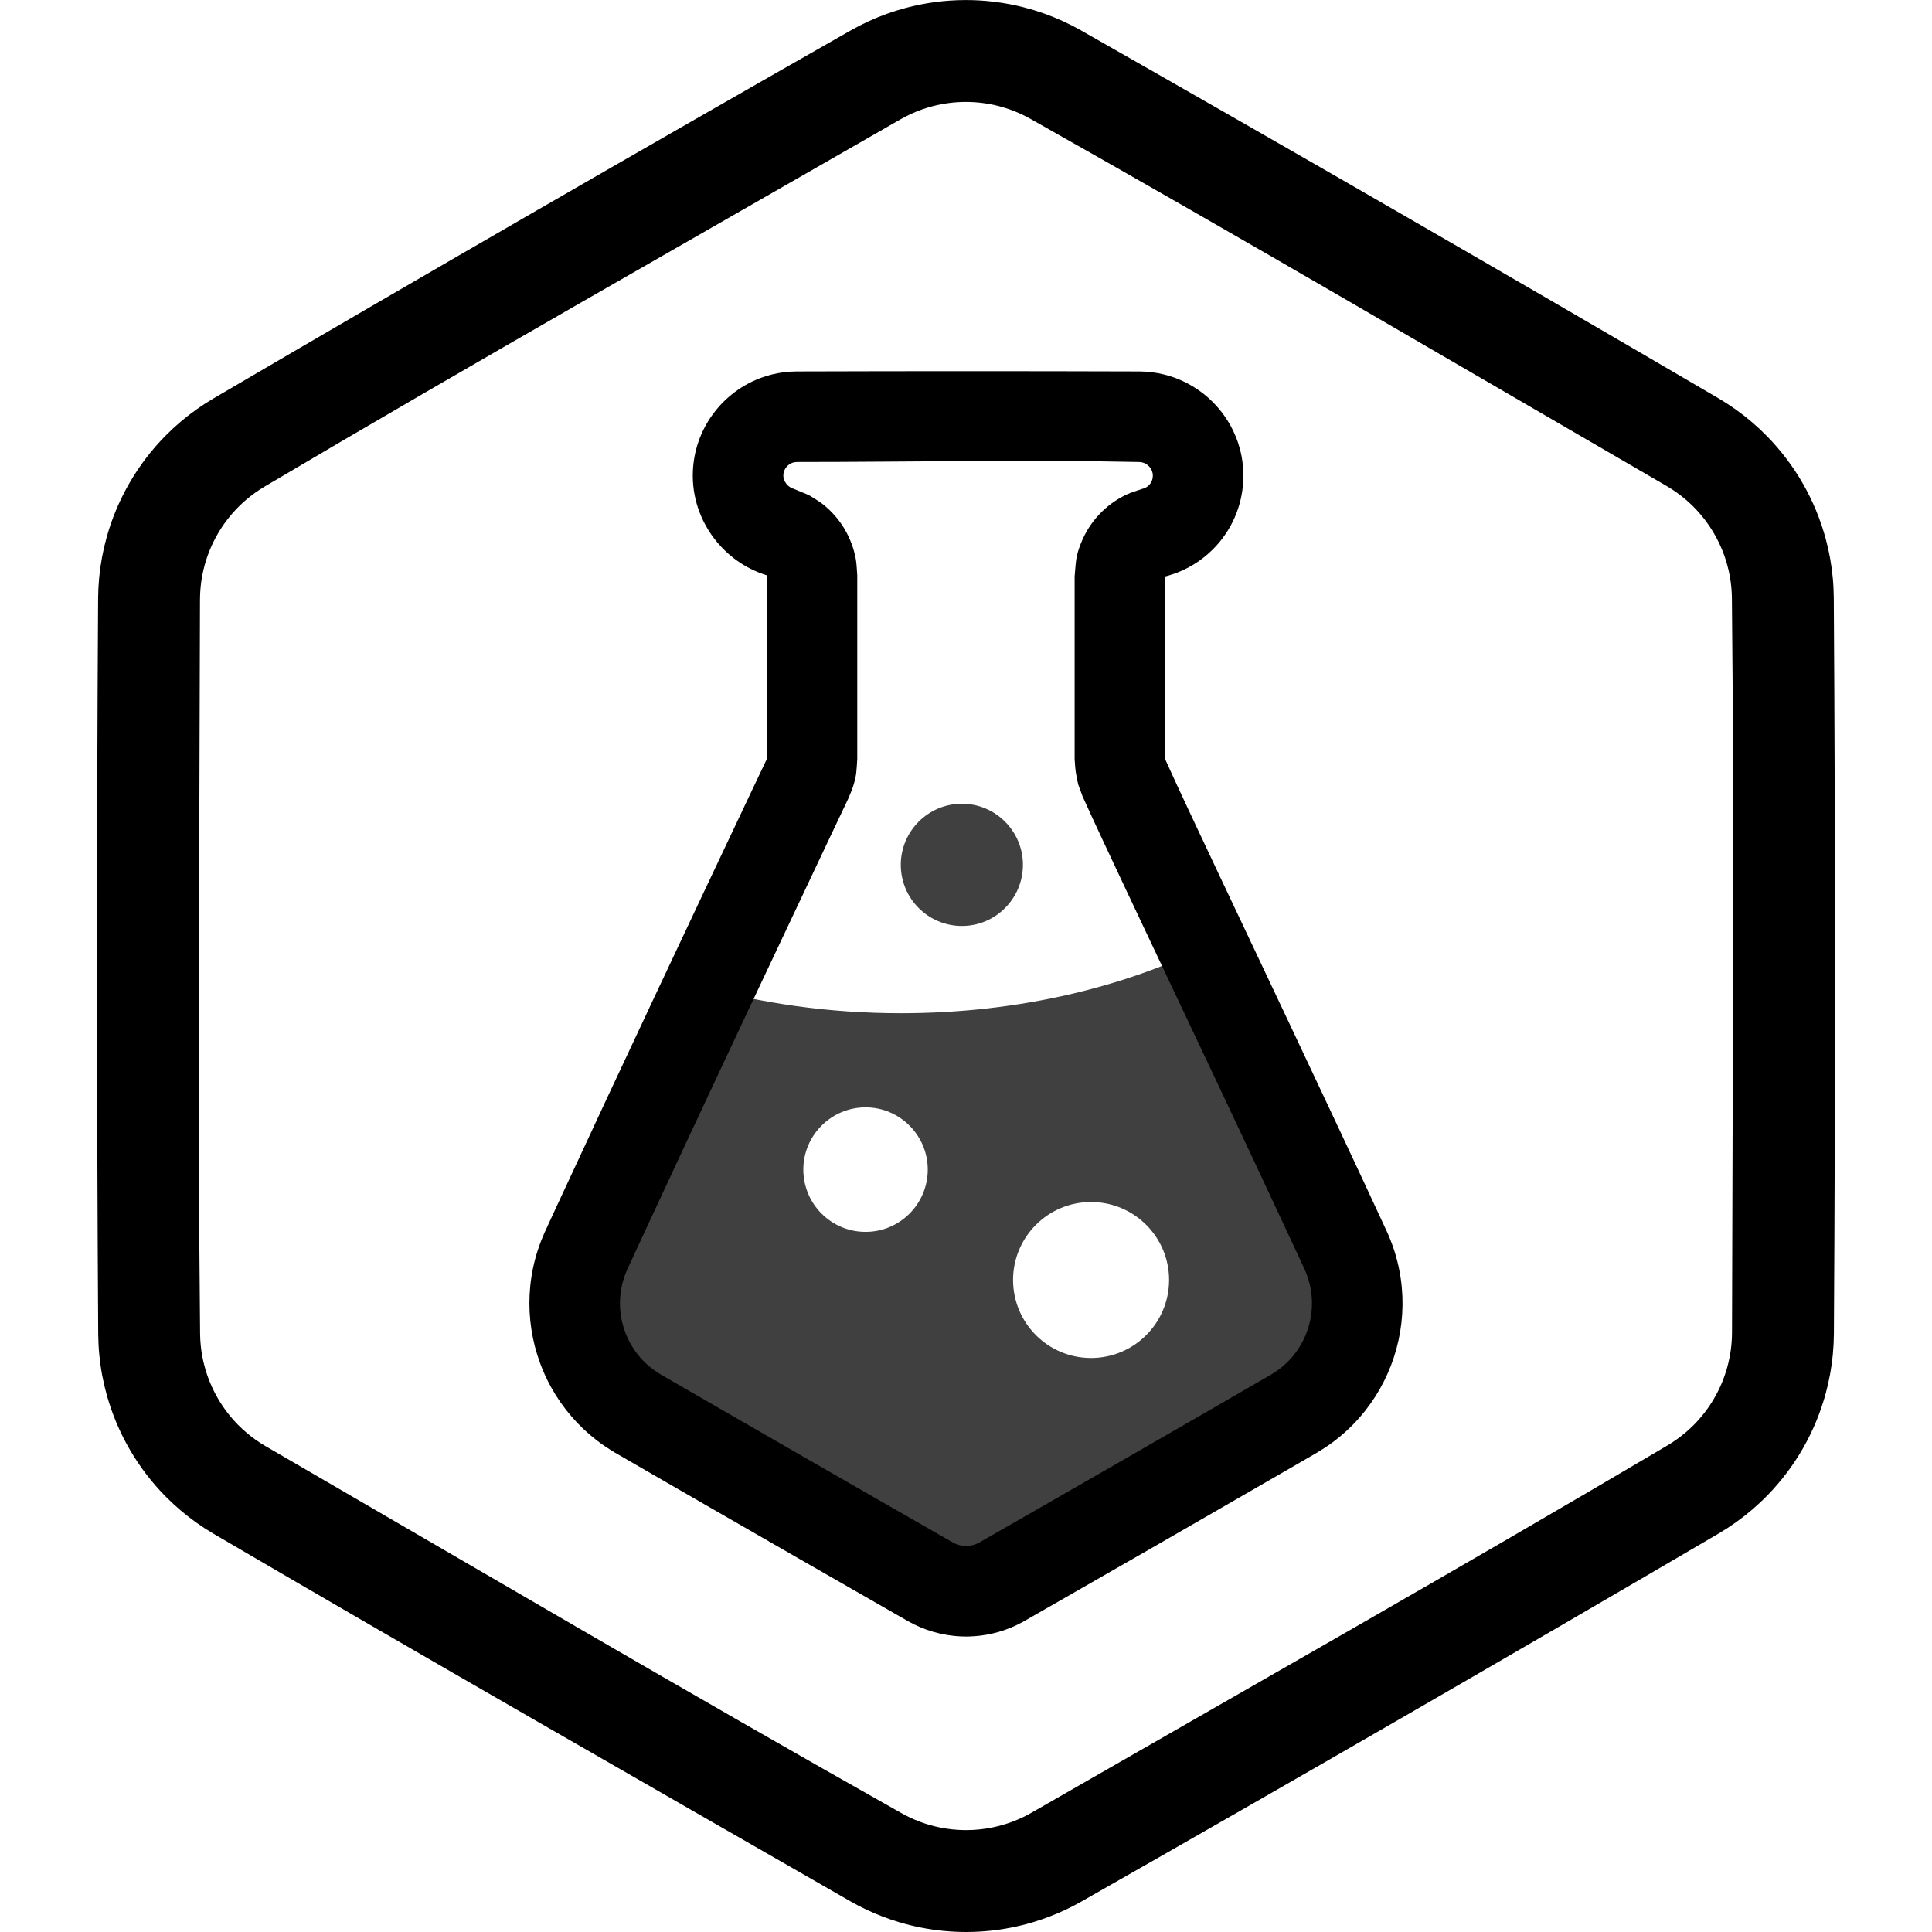
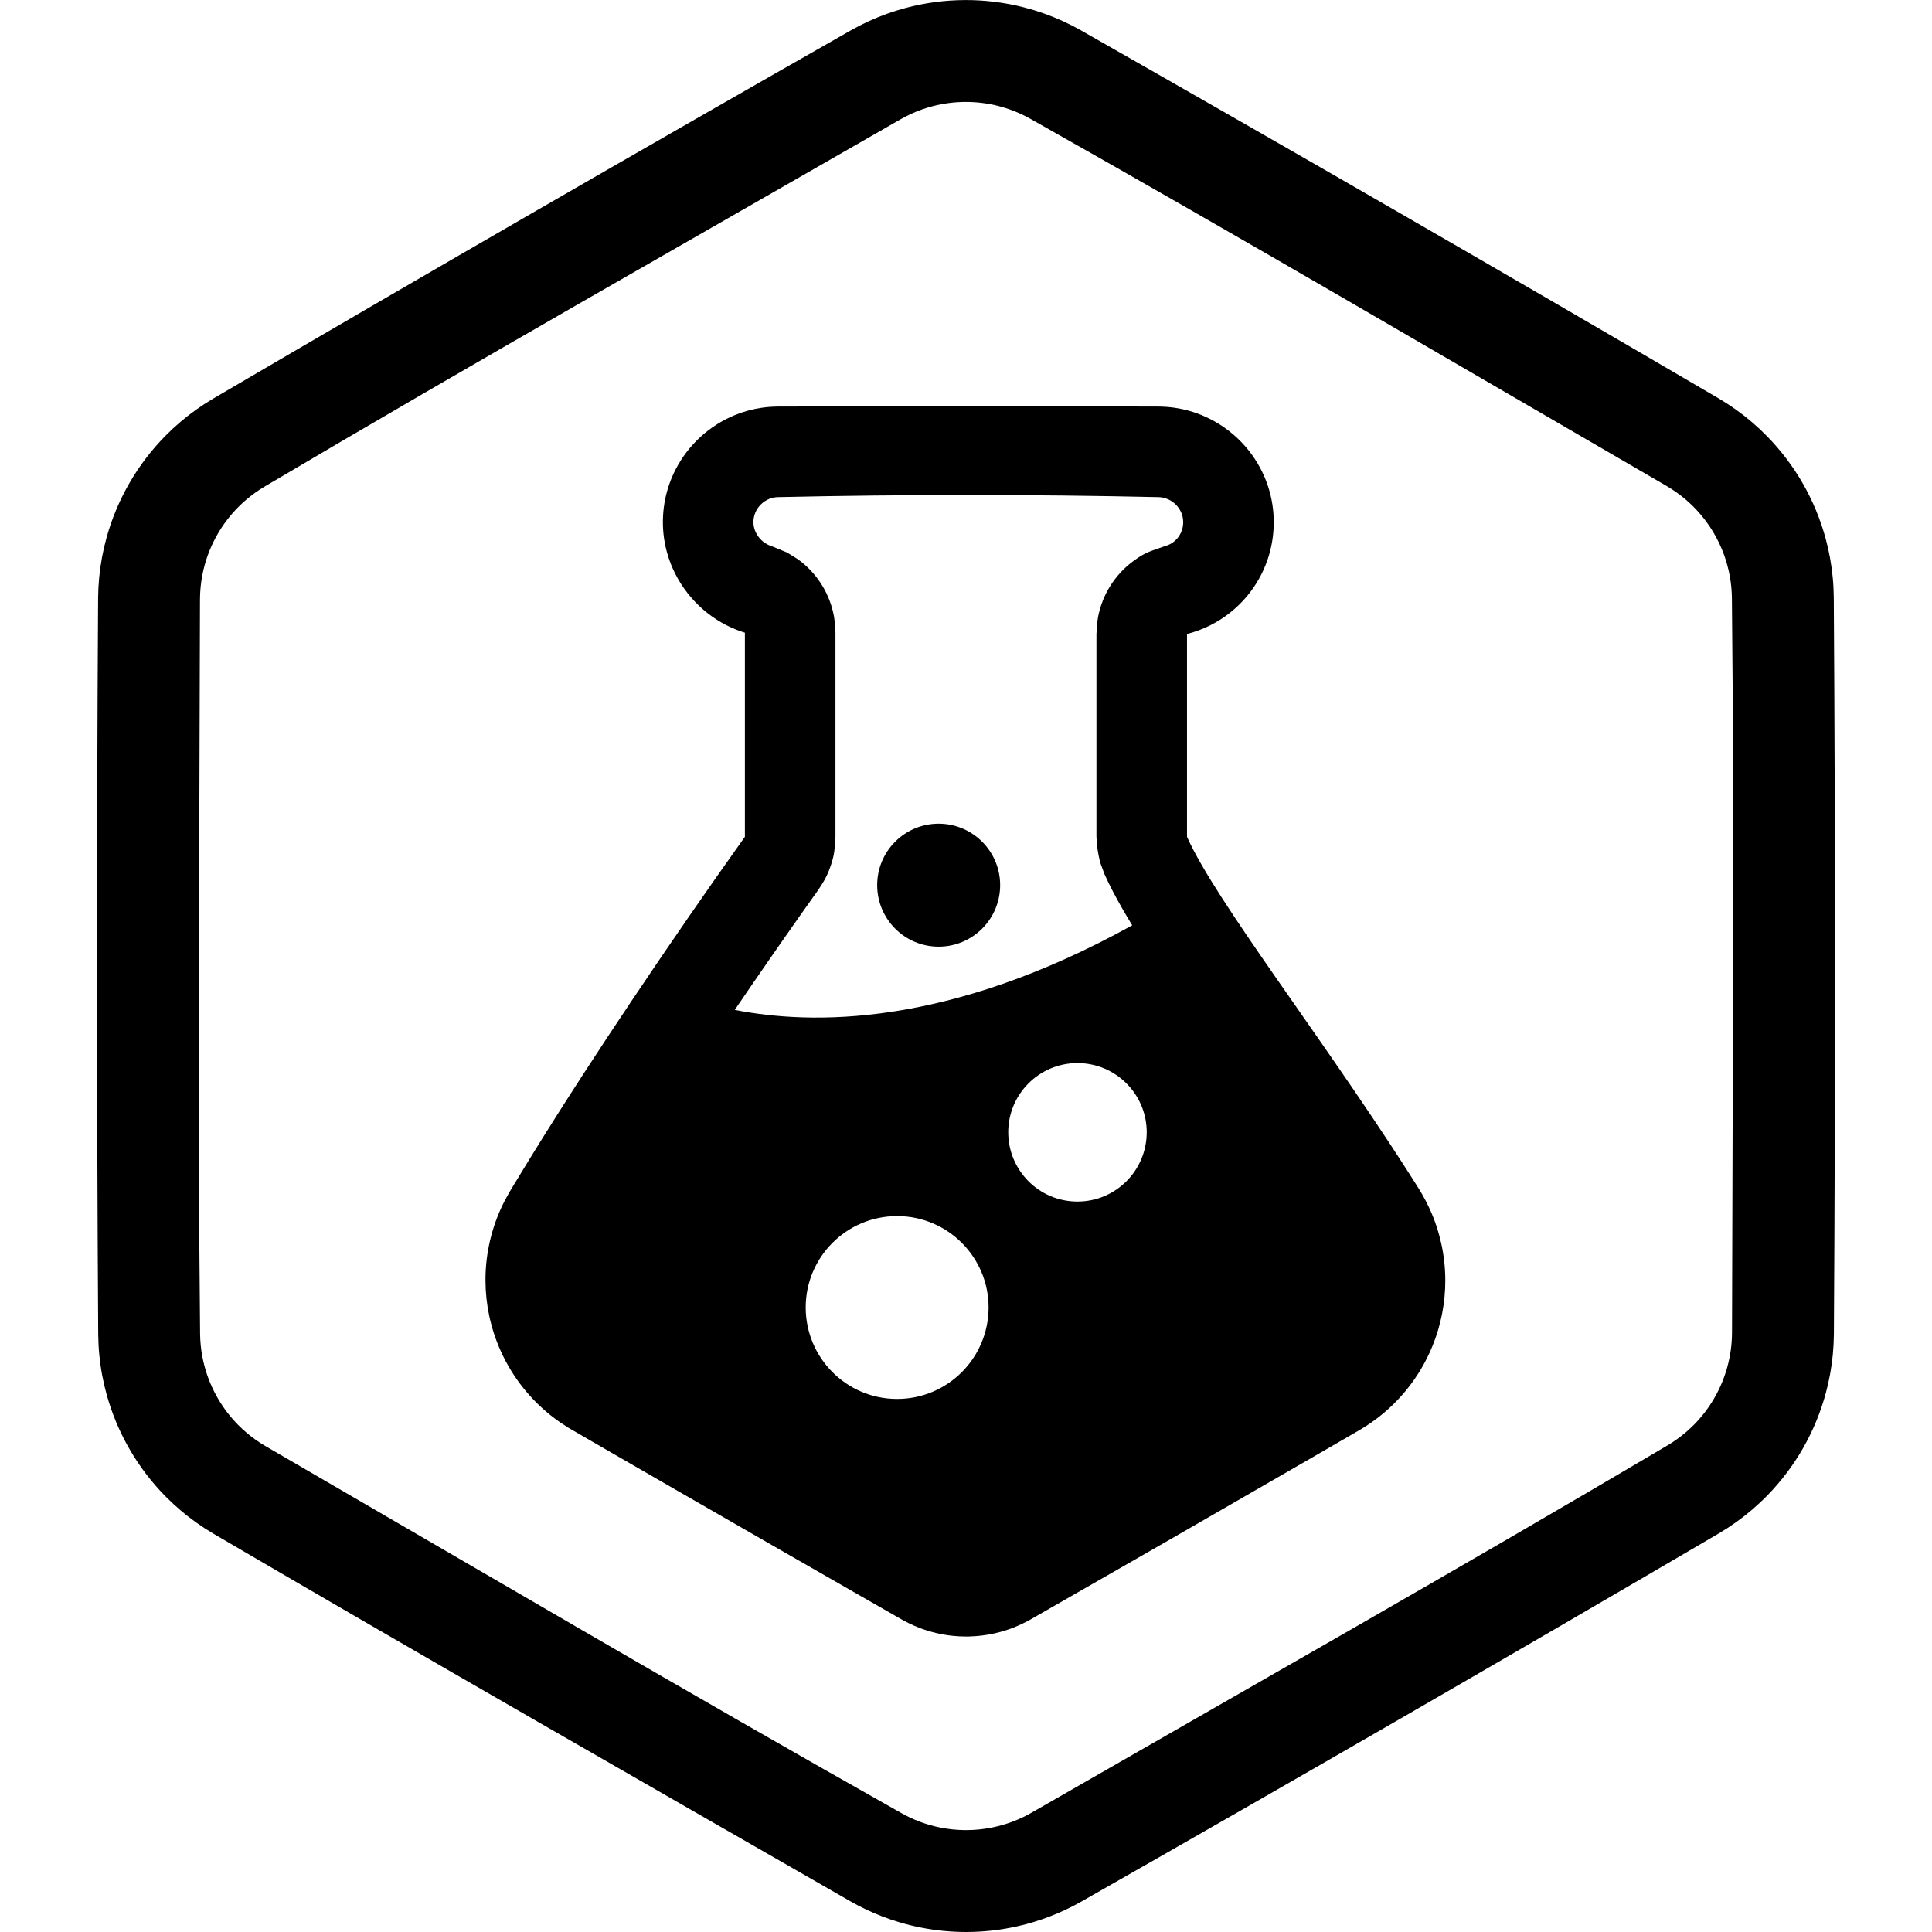
<svg xmlns="http://www.w3.org/2000/svg" width="100%" height="100%" viewBox="0 0 512 512" version="1.1" xml:space="preserve" style="fill-rule:evenodd;clip-rule:evenodd;stroke-linejoin:round;stroke-miterlimit:1.414;">
  <g id="Layer1">
    <path d="M256.036,511.998c-2.004,-0.004 -4.007,-0.097 -6.003,-0.291c-4.007,-0.39 -7.975,-1.171 -11.831,-2.33c-3.006,-0.905 -5.943,-2.038 -8.778,-3.388c-1.396,-0.665 -2.765,-1.385 -4.109,-2.15c-56.329,-32.354 -112.726,-64.594 -168.784,-97.417c-1.551,-0.917 -3.065,-1.894 -4.533,-2.94c-2.827,-2.014 -5.485,-4.267 -7.934,-6.727c-3.721,-3.736 -6.96,-7.95 -9.616,-12.506c-2.655,-4.554 -4.725,-9.448 -6.143,-14.525c-0.979,-3.506 -1.648,-7.098 -1.995,-10.721c-0.173,-1.794 -0.262,-3.594 -0.281,-5.396c-0.416,-65.045 -0.425,-130.094 -0.028,-195.139c0.018,-1.801 0.108,-3.601 0.279,-5.395c0.347,-3.623 1.014,-7.216 1.992,-10.722c1.417,-5.078 3.486,-9.972 6.14,-14.527c2.654,-4.557 5.892,-8.771 9.612,-12.509c2.449,-2.46 5.105,-4.714 7.932,-6.729c1.468,-1.046 2.982,-2.024 4.532,-2.941c56.123,-32.882 112.452,-65.415 168.982,-97.593c1.569,-0.885 3.173,-1.708 4.812,-2.456c3.158,-1.442 6.438,-2.616 9.793,-3.508c5.097,-1.354 10.365,-2.053 15.638,-2.075c5.272,-0.022 10.545,0.632 15.652,1.943c3.525,0.905 6.97,2.122 10.282,3.633c1.639,0.748 3.243,1.57 4.813,2.454c56.538,32.162 112.877,64.679 169.009,97.545c1.551,0.917 3.065,1.895 4.533,2.94c2.964,2.112 5.742,4.486 8.289,7.086c3.689,3.766 6.893,8.005 9.512,12.581c2.618,4.577 4.649,9.488 6.026,14.578c0.907,3.352 1.53,6.779 1.861,10.235c0.173,1.794 0.262,3.593 0.281,5.395c0.416,65.045 0.425,130.094 0.028,195.139c-0.018,1.802 -0.108,3.602 -0.279,5.395c-0.331,3.456 -0.953,6.884 -1.859,10.235c-1.375,5.091 -3.405,10.003 -6.022,14.581c-2.617,4.576 -5.82,8.816 -9.508,12.583c-2.547,2.601 -5.323,4.976 -8.287,7.088c-1.468,1.046 -2.982,2.024 -4.532,2.941c-56.123,32.883 -112.452,65.415 -168.982,97.594c-1.346,0.759 -2.717,1.473 -4.115,2.132c-2.839,1.338 -5.779,2.46 -8.788,3.353c-3.699,1.097 -7.5,1.846 -11.338,2.236c-1.912,0.195 -3.831,0.296 -5.752,0.315c-0.167,0.001 -0.334,0.002 -0.501,0.003ZM256.033,484.997c1.13,-0.002 2.26,-0.055 3.385,-0.164c2.353,-0.23 4.682,-0.699 6.941,-1.399c1.644,-0.509 3.25,-1.142 4.801,-1.889c0.743,-0.358 1.472,-0.743 2.189,-1.151c56.264,-32.341 112.734,-64.333 168.591,-97.371c0.873,-0.521 1.724,-1.076 2.549,-1.669c1.586,-1.141 3.077,-2.415 4.45,-3.806c2.055,-2.083 3.847,-4.424 5.319,-6.952c1.497,-2.569 2.664,-5.328 3.462,-8.192c0.551,-1.974 0.927,-3.998 1.122,-6.038c0.102,-1.061 0.152,-2.126 0.159,-3.191c0.122,-64.897 0.651,-129.797 -0.03,-194.69c-0.014,-0.967 -0.065,-1.934 -0.157,-2.898c-0.187,-1.946 -0.538,-3.876 -1.048,-5.763c-0.801,-2.962 -1.995,-5.815 -3.541,-8.466c-1.473,-2.528 -3.265,-4.868 -5.32,-6.95c-1.407,-1.424 -2.938,-2.727 -4.568,-3.889c-0.869,-0.618 -1.766,-1.195 -2.686,-1.733c-56.137,-32.559 -112.08,-65.463 -168.62,-97.319c-0.888,-0.495 -1.794,-0.955 -2.72,-1.372c-1.782,-0.804 -3.631,-1.457 -5.522,-1.951c-2.877,-0.751 -5.849,-1.131 -8.821,-1.131c-2.973,0 -5.945,0.382 -8.822,1.133c-1.937,0.507 -3.83,1.181 -5.652,2.012c-0.97,0.443 -1.917,0.931 -2.843,1.459c-56.265,32.339 -112.735,64.329 -168.591,97.37c-0.872,0.521 -1.724,1.076 -2.549,1.67c-1.548,1.113 -3.005,2.353 -4.35,3.705c-2.131,2.141 -3.981,4.559 -5.49,7.175c-1.487,2.575 -2.642,5.34 -3.429,8.206c-0.531,1.931 -0.894,3.908 -1.084,5.902c-0.102,1.061 -0.152,2.125 -0.159,3.191c-0.126,64.896 -0.655,129.796 0.03,194.689c0.014,0.968 0.065,1.935 0.157,2.898c0.187,1.947 0.538,3.877 1.048,5.764c0.814,3.007 2.032,5.902 3.612,8.587c1.459,2.481 3.227,4.78 5.25,6.829c1.407,1.424 2.937,2.727 4.568,3.889c0.868,0.618 1.765,1.194 2.685,1.733c56.136,32.561 112.077,65.468 168.62,97.318c0.761,0.425 1.536,0.824 2.326,1.192c1.602,0.747 3.26,1.371 4.956,1.866c1.996,0.583 4.045,0.986 6.113,1.204c1.031,0.109 2.066,0.169 3.103,0.188c0.189,0.003 0.377,0.004 0.566,0.004Z" style="fill:#000;fill-rule:nonzero;" />
-     <path d="M256.012,433.694c-1.021,-0.004 -2.042,-0.053 -3.058,-0.154c-2.54,-0.254 -5.049,-0.819 -7.452,-1.682c-1.094,-0.392 -2.166,-0.846 -3.208,-1.36c-0.472,-0.232 -0.936,-0.479 -1.396,-0.732c-1.693,-0.943 -3.365,-1.922 -5.047,-2.884c-16.166,-9.251 -32.32,-18.523 -48.458,-27.822c-4.842,-2.79 -9.682,-5.582 -14.521,-8.377c-1.613,-0.931 -3.225,-1.863 -4.838,-2.795c-1.692,-0.978 -3.387,-1.951 -5.075,-2.935c-0.237,-0.14 -0.473,-0.281 -0.707,-0.423c-1.389,-0.853 -2.735,-1.771 -4.029,-2.762c-2.456,-1.883 -4.72,-4.016 -6.745,-6.357c-2.043,-2.362 -3.843,-4.934 -5.363,-7.662c-1.55,-2.781 -2.809,-5.723 -3.753,-8.763c-1.82,-5.866 -2.452,-12.087 -1.835,-18.198c0.329,-3.263 1.012,-6.489 2.032,-9.606c0.508,-1.555 1.104,-3.08 1.77,-4.575c1.145,-2.481 2.292,-4.963 3.439,-7.443c8.516,-18.388 17.102,-36.743 25.721,-55.082c8.74,-18.597 17.517,-37.178 26.317,-55.747l1.832,-3.861l1.545,-3.254l0,-48.771c-0.267,-0.083 -0.266,-0.083 -0.533,-0.169c-0.264,-0.089 -0.263,-0.089 -0.527,-0.18c-0.349,-0.125 -0.696,-0.253 -1.04,-0.39c-0.77,-0.307 -1.525,-0.649 -2.264,-1.024c-2.435,-1.237 -4.682,-2.837 -6.653,-4.727c-2.684,-2.574 -4.851,-5.68 -6.327,-9.093c-1.284,-2.97 -2.039,-6.163 -2.208,-9.394c-0.149,-2.848 0.148,-5.72 0.877,-8.478c0.66,-2.495 1.675,-4.894 3.003,-7.107c1.651,-2.752 3.782,-5.212 6.269,-7.24c2.329,-1.9 4.965,-3.419 7.781,-4.472c1.975,-0.739 4.036,-1.248 6.128,-1.515c1.105,-0.141 2.217,-0.211 3.332,-0.221c30.328,-0.097 60.657,-0.096 90.985,0c1.117,0.01 2.232,0.08 3.34,0.221c2.098,0.267 4.163,0.776 6.144,1.515c3.134,1.169 6.047,2.912 8.565,5.114c2.798,2.448 5.099,5.455 6.718,8.802c1.06,2.189 1.826,4.519 2.271,6.91c0.571,3.066 0.615,6.23 0.139,9.312c-0.485,3.146 -1.519,6.202 -3.047,8.994c-1.702,3.109 -4.008,5.88 -6.755,8.119c-1.97,1.607 -4.163,2.938 -6.498,3.944c-1.237,0.533 -2.512,0.971 -3.812,1.322l-0.141,0.037l-0.142,0.036l0,48.455c2.069,4.601 4.205,9.172 6.344,13.741c2.65,5.663 5.318,11.318 7.987,16.972c6.091,12.892 12.193,25.778 18.284,38.669c8.805,18.651 17.589,37.312 26.254,56.028c0.112,0.251 0.222,0.503 0.331,0.755c0.637,1.501 1.203,3.03 1.682,4.589c0.935,3.043 1.551,6.183 1.834,9.354c0.553,6.197 -0.177,12.493 -2.12,18.404c-1.917,5.83 -5.007,11.262 -9.048,15.881c-2.157,2.465 -4.581,4.696 -7.214,6.644c-1.314,0.971 -2.681,1.867 -4.088,2.698c-1.687,0.984 -3.38,1.958 -5.07,2.936c-1.612,0.932 -3.223,1.863 -4.835,2.795c-11.281,6.518 -22.568,13.026 -33.863,19.521c-11.296,6.494 -22.599,12.974 -33.908,19.445c-0.253,0.141 -0.253,0.141 -0.508,0.28c-0.512,0.275 -1.027,0.54 -1.552,0.788c-1.038,0.49 -2.104,0.922 -3.191,1.294c-2.066,0.707 -4.206,1.194 -6.374,1.454c-0.983,0.118 -1.969,0.183 -2.958,0.215c-0.254,0.005 -0.509,0.009 -0.763,0.011ZM255.971,409.693c0.287,-0.003 0.575,-0.017 0.861,-0.049c0.555,-0.064 1.103,-0.19 1.628,-0.381c0.217,-0.079 0.431,-0.168 0.639,-0.269c0.142,-0.068 0.281,-0.143 0.419,-0.219c1.599,-0.889 3.176,-1.816 4.764,-2.725c1.613,-0.923 3.226,-1.847 4.839,-2.771c14.514,-8.318 29.019,-16.651 43.511,-25.009c4.831,-2.785 9.66,-5.573 14.488,-8.363c1.609,-0.931 3.218,-1.861 4.827,-2.792c1.686,-0.974 3.379,-1.936 5.055,-2.926c0.189,-0.114 0.377,-0.229 0.563,-0.347c0.654,-0.418 1.288,-0.866 1.896,-1.35c1.145,-0.911 2.198,-1.937 3.136,-3.06c1.822,-2.182 3.206,-4.722 4.063,-7.431c0.87,-2.75 1.196,-5.667 0.939,-8.54c-0.134,-1.504 -0.426,-2.992 -0.87,-4.435c-0.256,-0.833 -0.564,-1.648 -0.913,-2.446c-0.312,-0.7 -0.643,-1.391 -0.965,-2.086c-0.693,-1.494 -1.387,-2.988 -2.08,-4.483c-13.643,-29.343 -27.531,-58.571 -41.354,-87.83c-1.15,-2.438 -2.3,-4.876 -3.45,-7.314c-1.977,-4.199 -3.953,-8.4 -5.915,-12.606c-1.738,-3.725 -3.469,-7.453 -5.154,-11.202l-1.164,-3.169c-0.707,-3.299 -0.708,-3.305 -0.946,-6.67l0,-48.455c0.375,-3.968 0.196,-5.067 1.682,-8.824c1.11,-2.809 2.742,-5.384 4.807,-7.588c2.066,-2.204 4.53,-3.999 7.262,-5.289c1.359,-0.642 2.828,-1.023 4.242,-1.535c0.102,-0.026 0.204,-0.054 0.304,-0.086c0.469,-0.156 0.902,-0.405 1.268,-0.736c0.327,-0.295 0.598,-0.651 0.794,-1.046c0.168,-0.34 0.278,-0.708 0.328,-1.084c0.07,-0.529 0.036,-1.076 -0.127,-1.586c-0.336,-1.054 -1.195,-1.93 -2.226,-2.322c-0.381,-0.145 -0.784,-0.218 -1.191,-0.229c-30.224,-0.672 -60.462,-0.002 -90.694,-0.002c-0.063,0 -0.125,0.001 -0.188,0.003c-0.426,0.018 -0.844,0.107 -1.236,0.276c-0.876,0.378 -1.602,1.115 -1.963,1.998c-0.225,0.55 -0.308,1.168 -0.227,1.757c0.114,0.839 0.57,1.615 1.182,2.19c0.388,0.365 0.847,0.652 1.353,0.822l0.031,0.01l0.149,0.046l4.01,1.664c1.215,0.787 2.506,1.467 3.645,2.36c2.287,1.793 4.229,3.987 5.732,6.475c1.503,2.487 2.542,5.227 3.065,8.086c0.261,1.424 0.262,2.883 0.393,4.324l0,48.771c-0.232,3.129 -0.119,3.962 -1.04,6.989c-0.344,1.13 -0.853,2.203 -1.28,3.304c-1.939,4.086 -3.877,8.173 -5.814,12.26c-12.108,25.572 -24.174,51.163 -36.156,76.794c-3.676,7.863 -7.342,15.731 -10.994,23.605c-1.171,2.524 -2.34,5.047 -3.507,7.572c-0.381,0.824 -0.761,1.648 -1.142,2.472c-0.361,0.782 -0.732,1.56 -1.082,2.347c-0.089,0.202 -0.176,0.406 -0.26,0.61c-0.291,0.722 -0.549,1.457 -0.764,2.204c-0.406,1.408 -0.669,2.856 -0.783,4.317c-0.224,2.877 0.135,5.791 1.036,8.532c0.901,2.741 2.343,5.3 4.231,7.482c0.988,1.142 2.097,2.18 3.3,3.092c0.695,0.526 1.421,1.007 2.171,1.45c1.645,0.958 3.296,1.906 4.944,2.859c1.611,0.931 3.221,1.861 4.832,2.791c14.498,8.37 29.005,16.724 43.526,25.054c4.84,2.777 9.681,5.552 14.524,8.325c1.614,0.924 3.229,1.848 4.843,2.771c1.61,0.921 3.207,1.867 4.832,2.761c0.11,0.06 0.221,0.119 0.334,0.174c0.944,0.453 1.989,0.699 3.037,0.708Z" style="fill:#000;fill-rule:nonzero;" />
-     <path d="M322.176,249.619l40.184,106.174c0.42,0.996 -103.181,69.97 -106.36,68.146l-104.585,-69.448c-2.83,-1.811 33.493,-93.346 33.493,-93.346c16.564,4.749 34.768,7.371 53.863,7.371c31.262,0 60.136,-7.029 83.405,-18.897l0,0ZM289.137,359.883c11.439,0 20.679,-9.279 20.679,-20.694c0,-11.319 -9.168,-20.569 -20.545,-20.642l-0.134,-0.001c-11.438,0.001 -20.663,9.279 -20.663,20.643c0,11.371 9.151,20.621 20.529,20.693l0.134,0.001ZM229.402,326.459c9.072,0 16.464,-7.403 16.464,-16.513c0,-9.063 -7.392,-16.486 -16.464,-16.486c-9.128,0 -16.511,7.422 -16.511,16.487c0,9.112 7.383,16.513 16.511,16.513l0,-0.001ZM254.927,245.391c-8.96,0 -16.207,-7.264 -16.207,-16.209c0,-8.898 7.247,-16.183 16.207,-16.183c8.905,0 16.161,7.286 16.161,16.182c0,8.943 -7.256,16.209 -16.161,16.209l0,0.001Z" style="fill:#000;fill-opacity:0.749;" />
+     <path d="M256.015,433.694c-1.196,-0.005 -2.391,-0.065 -3.581,-0.191c-2.892,-0.305 -5.747,-0.973 -8.473,-1.989c-1.077,-0.402 -2.135,-0.858 -3.166,-1.366c-0.598,-0.294 -1.185,-0.609 -1.767,-0.934c-3.65,-2.087 -7.3,-4.175 -10.949,-6.264c-16.42,-9.404 -32.829,-18.826 -49.223,-28.274c-5.465,-3.149 -10.928,-6.302 -16.39,-9.456c-1.82,-1.052 -3.641,-2.104 -5.461,-3.156c-1.903,-1.1 -3.809,-2.195 -5.708,-3.302c-0.247,-0.146 -0.493,-0.294 -0.739,-0.443c-1.377,-0.849 -2.713,-1.762 -3.995,-2.748c-2.542,-1.954 -4.878,-4.176 -6.957,-6.616c-2.501,-2.936 -4.63,-6.189 -6.32,-9.657c-1.624,-3.335 -2.842,-6.867 -3.618,-10.495c-0.653,-3.057 -0.993,-6.18 -1.012,-9.306c-0.02,-3.196 0.296,-6.395 0.94,-9.526c0.685,-3.327 1.74,-6.577 3.141,-9.671c0.668,-1.476 1.419,-2.913 2.235,-4.313c0.459,-0.775 0.927,-1.545 1.392,-2.317c1.474,-2.438 2.958,-4.87 4.454,-7.295c4.317,-6.997 8.723,-13.939 13.189,-20.841c4.303,-6.65 8.663,-13.262 13.068,-19.844c5.145,-7.69 10.352,-15.338 15.612,-22.95c4.558,-6.596 9.155,-13.166 13.808,-19.695l0.499,-0.699l0.409,-0.571l0,-54.109c-0.246,-0.076 -0.492,-0.155 -0.737,-0.236c-0.244,-0.083 -0.487,-0.167 -0.729,-0.255c-1.296,-0.475 -2.56,-1.031 -3.781,-1.675c-2.545,-1.341 -4.899,-3.043 -6.975,-5.034c-2.905,-2.785 -5.264,-6.133 -6.898,-9.811c-1.307,-2.943 -2.146,-6.091 -2.465,-9.296c-0.303,-3.048 -0.14,-6.144 0.476,-9.145c0.566,-2.758 1.518,-5.436 2.818,-7.933c1.675,-3.217 3.923,-6.129 6.605,-8.568c2.645,-2.406 5.708,-4.346 9.017,-5.701c2.335,-0.956 4.788,-1.619 7.286,-1.97c1.352,-0.19 2.714,-0.284 4.079,-0.297c33.648,-0.107 67.296,-0.107 100.944,0c1.432,0.013 2.862,0.117 4.28,0.324c2.747,0.403 5.437,1.182 7.974,2.309c3.663,1.628 6.996,3.979 9.765,6.876c2.6,2.719 4.697,5.913 6.148,9.385c1.246,2.984 2.009,6.164 2.256,9.388c0.254,3.319 -0.029,6.679 -0.845,9.907c-0.87,3.446 -2.349,6.732 -4.349,9.67c-2.331,3.425 -5.361,6.363 -8.856,8.586c-1.819,1.158 -3.76,2.121 -5.782,2.87c-1.005,0.373 -2.029,0.689 -3.066,0.957l0,53.758c1.161,2.577 2.513,5.064 3.927,7.509c1.676,2.897 3.448,5.738 5.258,8.553c2.123,3.302 4.303,6.568 6.506,9.817c2.644,3.899 5.324,7.773 8.011,11.642c3.687,5.303 7.388,10.596 11.077,15.897c6.314,9.086 12.587,18.2 18.673,27.44c1.929,2.93 3.84,5.872 5.726,8.829c0.564,0.884 1.126,1.769 1.685,2.655c0.497,0.788 0.993,1.575 1.459,2.381c0.77,1.337 1.474,2.713 2.106,4.121c1.293,2.879 2.287,5.891 2.961,8.974c0.694,3.168 1.05,6.408 1.06,9.651c0.02,5.979 -1.142,11.95 -3.403,17.485c-1.662,4.069 -3.911,7.894 -6.659,11.323c-2.331,2.911 -5.019,5.535 -7.985,7.797c-0.997,0.76 -2.026,1.479 -3.082,2.155c-0.49,0.314 -0.987,0.617 -1.488,0.913c-1.893,1.104 -3.791,2.198 -5.687,3.296c-1.813,1.049 -3.625,2.098 -5.437,3.147c-12.689,7.338 -25.385,14.664 -38.091,21.972c-12.706,7.308 -25.422,14.598 -38.144,21.878c-0.282,0.156 -0.281,0.156 -0.564,0.311c-0.568,0.304 -1.139,0.6 -1.722,0.874c-1.25,0.586 -2.531,1.102 -3.842,1.537c-2.198,0.729 -4.471,1.235 -6.77,1.511c-1.09,0.131 -2.185,0.204 -3.281,0.239c-0.283,0.006 -0.565,0.01 -0.847,0.012ZM237.744,370.735c13.411,0 24.242,-10.877 24.242,-24.26c0,-13.269 -10.747,-24.113 -24.084,-24.199l-0.158,0c-13.409,0 -24.223,10.877 -24.223,24.199c0,13.331 10.727,24.175 24.066,24.26l0.157,0ZM285.535,318.424c10.155,0 18.357,-8.237 18.357,-18.371c0,-10.049 -8.138,-18.26 -18.238,-18.325l-0.119,-0.001c-10.155,0.001 -18.344,8.238 -18.344,18.326c0,10.094 8.123,18.307 18.225,18.371l0.119,0ZM194.716,267.635c20.175,3.929 56.203,4.786 105.338,-22.412c-0.916,-1.5 -1.814,-3.011 -2.687,-4.536c-1.688,-2.949 -3.285,-5.954 -4.681,-9.053l-1.169,-3.176c-0.71,-3.305 -0.711,-3.31 -0.949,-6.683l0,-53.757c0.141,-1.498 0.142,-3.015 0.424,-4.492c0.565,-2.967 1.685,-5.801 3.302,-8.353c1.617,-2.552 3.701,-4.776 6.143,-6.554c3.265,-2.379 4.373,-2.481 8.122,-3.837c0.135,-0.035 0.271,-0.072 0.405,-0.113c0.775,-0.245 1.503,-0.627 2.138,-1.134c0.573,-0.458 1.067,-1.01 1.458,-1.63c0.299,-0.475 0.536,-0.988 0.701,-1.524c0.462,-1.498 0.387,-3.165 -0.244,-4.602c-0.646,-1.47 -1.84,-2.689 -3.285,-3.385c-0.521,-0.251 -1.075,-0.432 -1.643,-0.538c-0.351,-0.064 -0.706,-0.099 -1.062,-0.11c-33.628,-0.746 -67.281,-0.748 -100.909,0c-0.786,0.023 -1.562,0.178 -2.29,0.476c-1.623,0.665 -2.963,1.992 -3.647,3.607c-0.251,0.591 -0.41,1.218 -0.475,1.856c-0.062,0.608 -0.043,1.224 0.07,1.825c0.275,1.452 1.075,2.786 2.166,3.773c0.53,0.479 1.131,0.879 1.783,1.17c0.252,0.112 0.511,0.205 0.775,0.287l4.022,1.658c1.219,0.785 2.515,1.463 3.657,2.356c2.295,1.793 4.245,3.989 5.753,6.48c1.509,2.491 2.551,5.236 3.077,8.1c0.262,1.426 0.263,2.888 0.394,4.332l0,54.109c-0.256,3.289 -0.131,4.171 -1.15,7.341c-0.38,1.182 -0.853,2.339 -1.412,3.449c-0.558,1.109 -1.272,2.133 -1.928,3.188c-0.121,0.194 -0.267,0.372 -0.4,0.558c-0.383,0.535 -0.765,1.072 -1.147,1.609c-1.011,1.422 -2.02,2.845 -3.026,4.27c-5.899,8.366 -11.727,16.781 -17.487,25.244l-0.137,0.201ZM248.749,250.876c9.018,0 16.301,-7.315 16.301,-16.314c0,-8.923 -7.227,-16.215 -16.195,-16.272l-0.106,0c-9.017,0 -16.289,7.314 -16.289,16.272c0,8.964 7.214,16.257 16.183,16.313l0.106,0.001Z" style="fill:#000;" />
  </g>
</svg>
